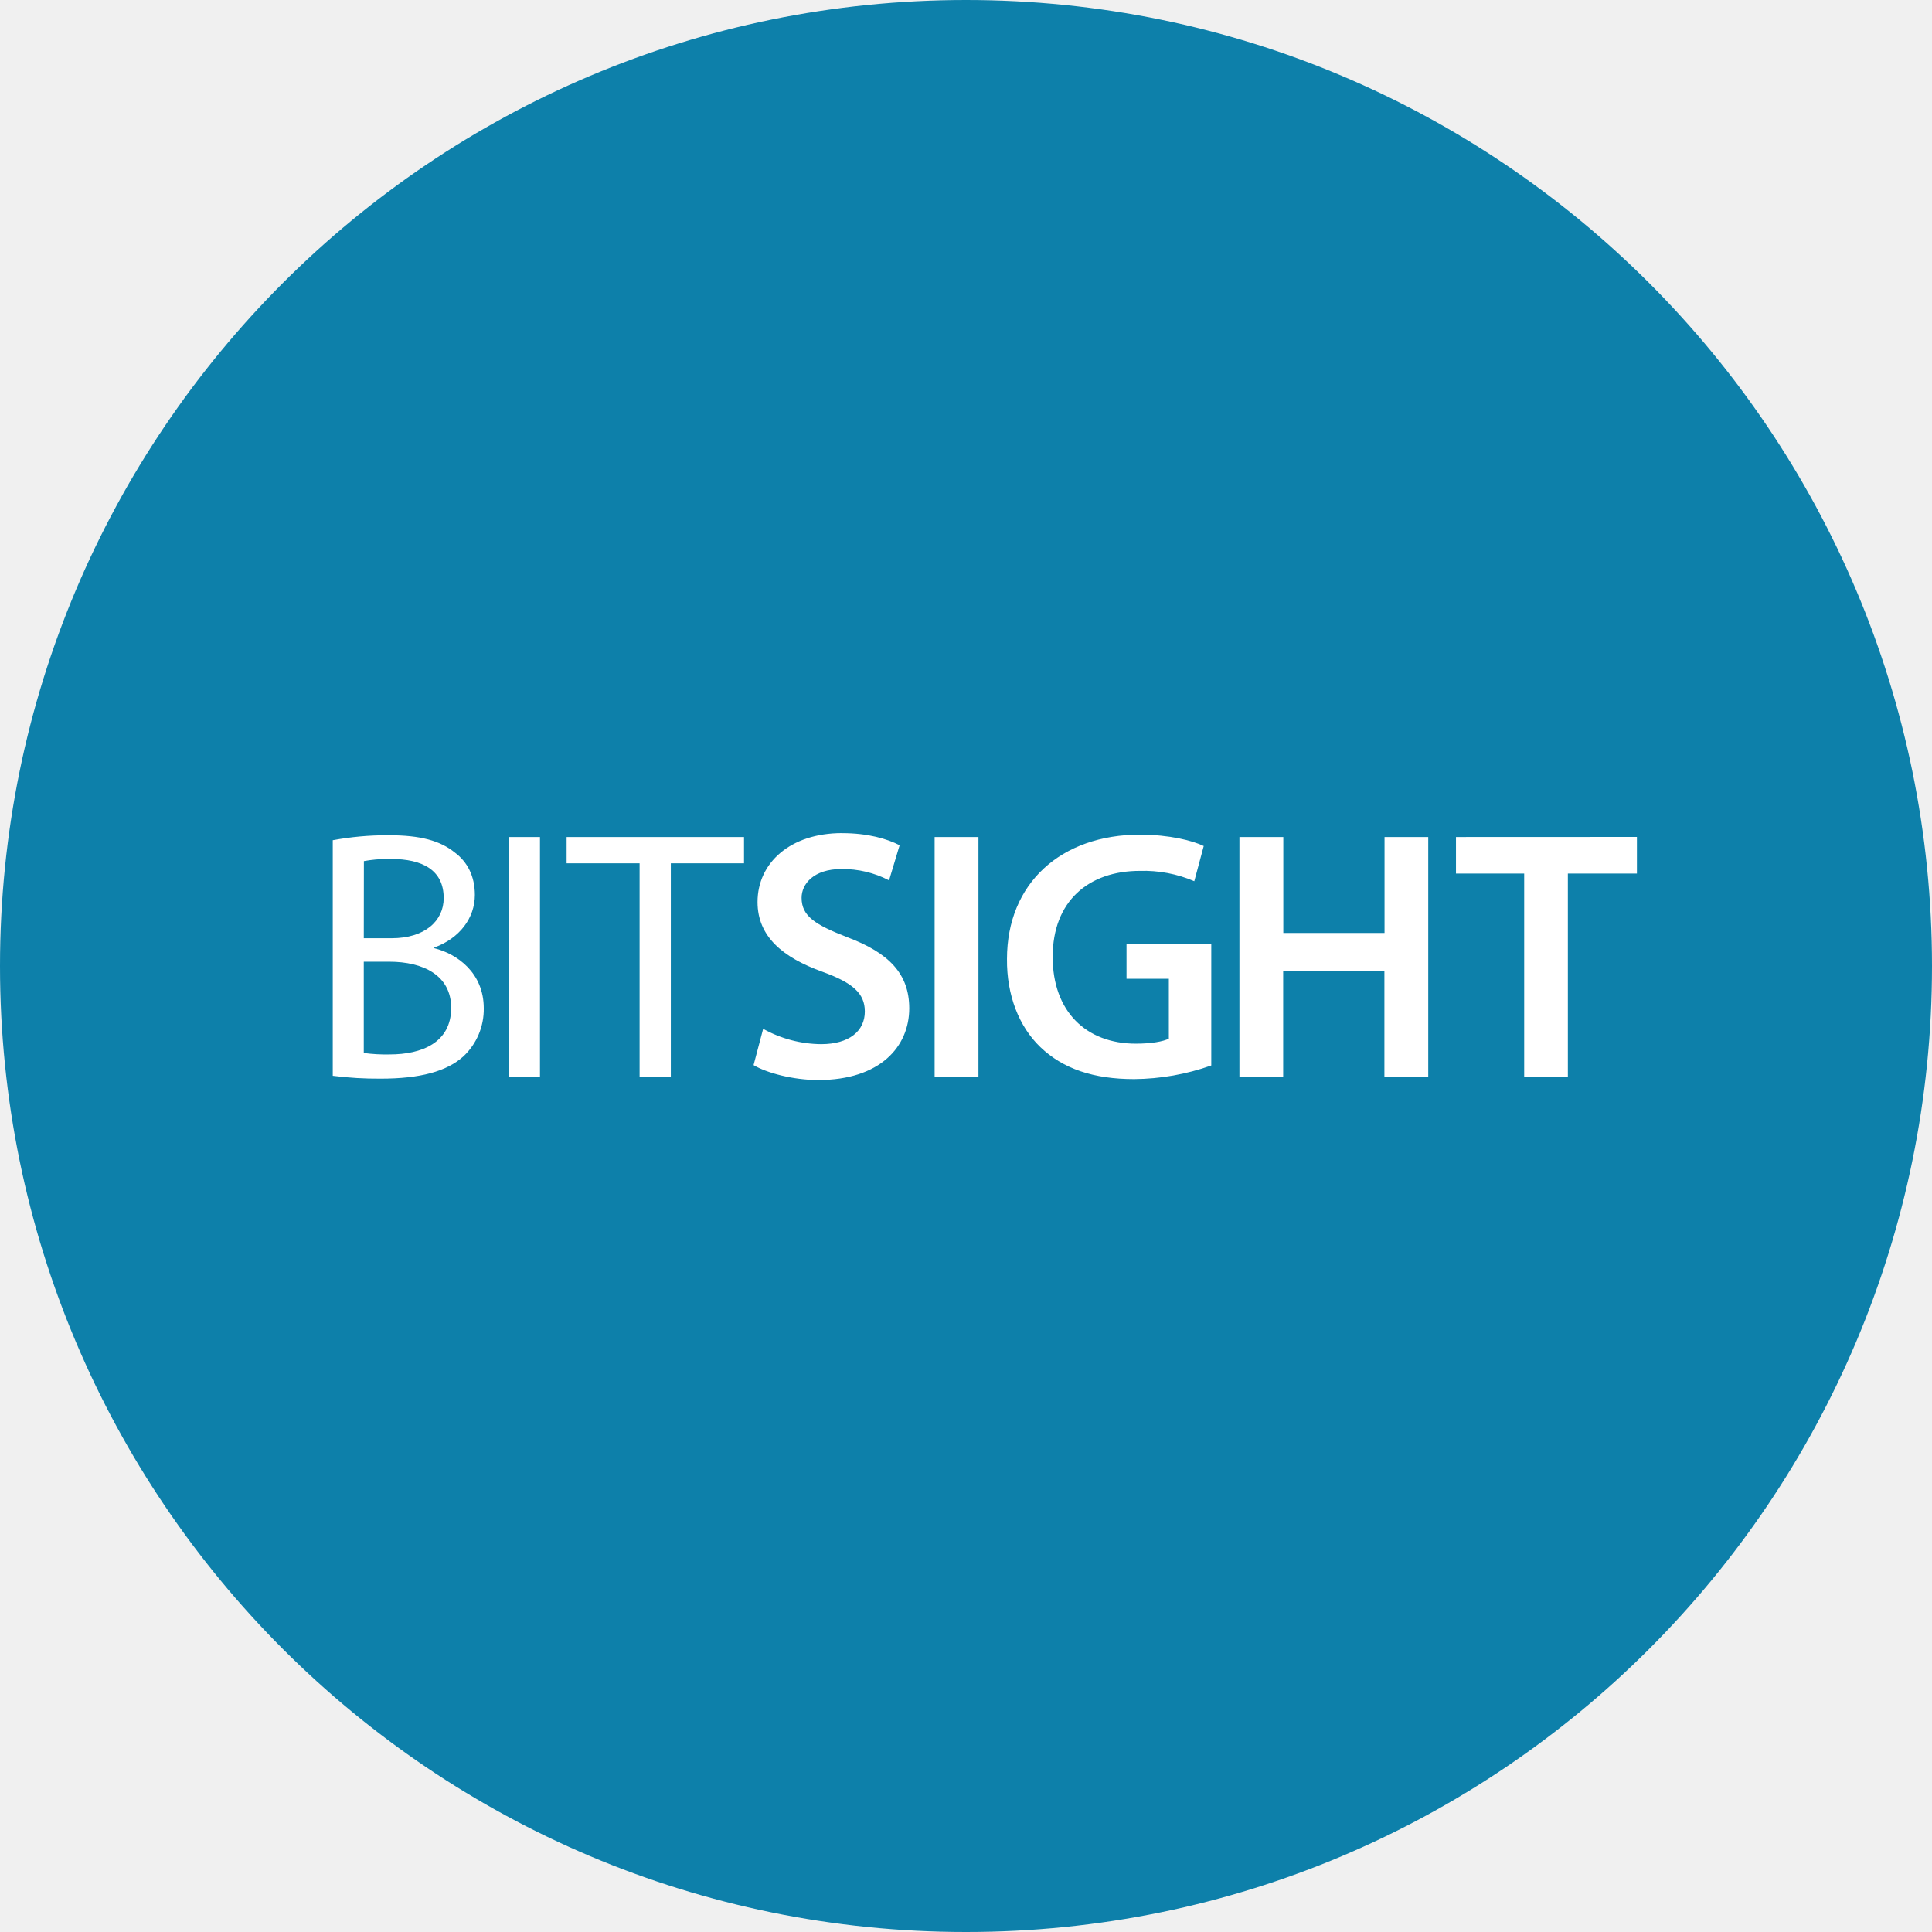
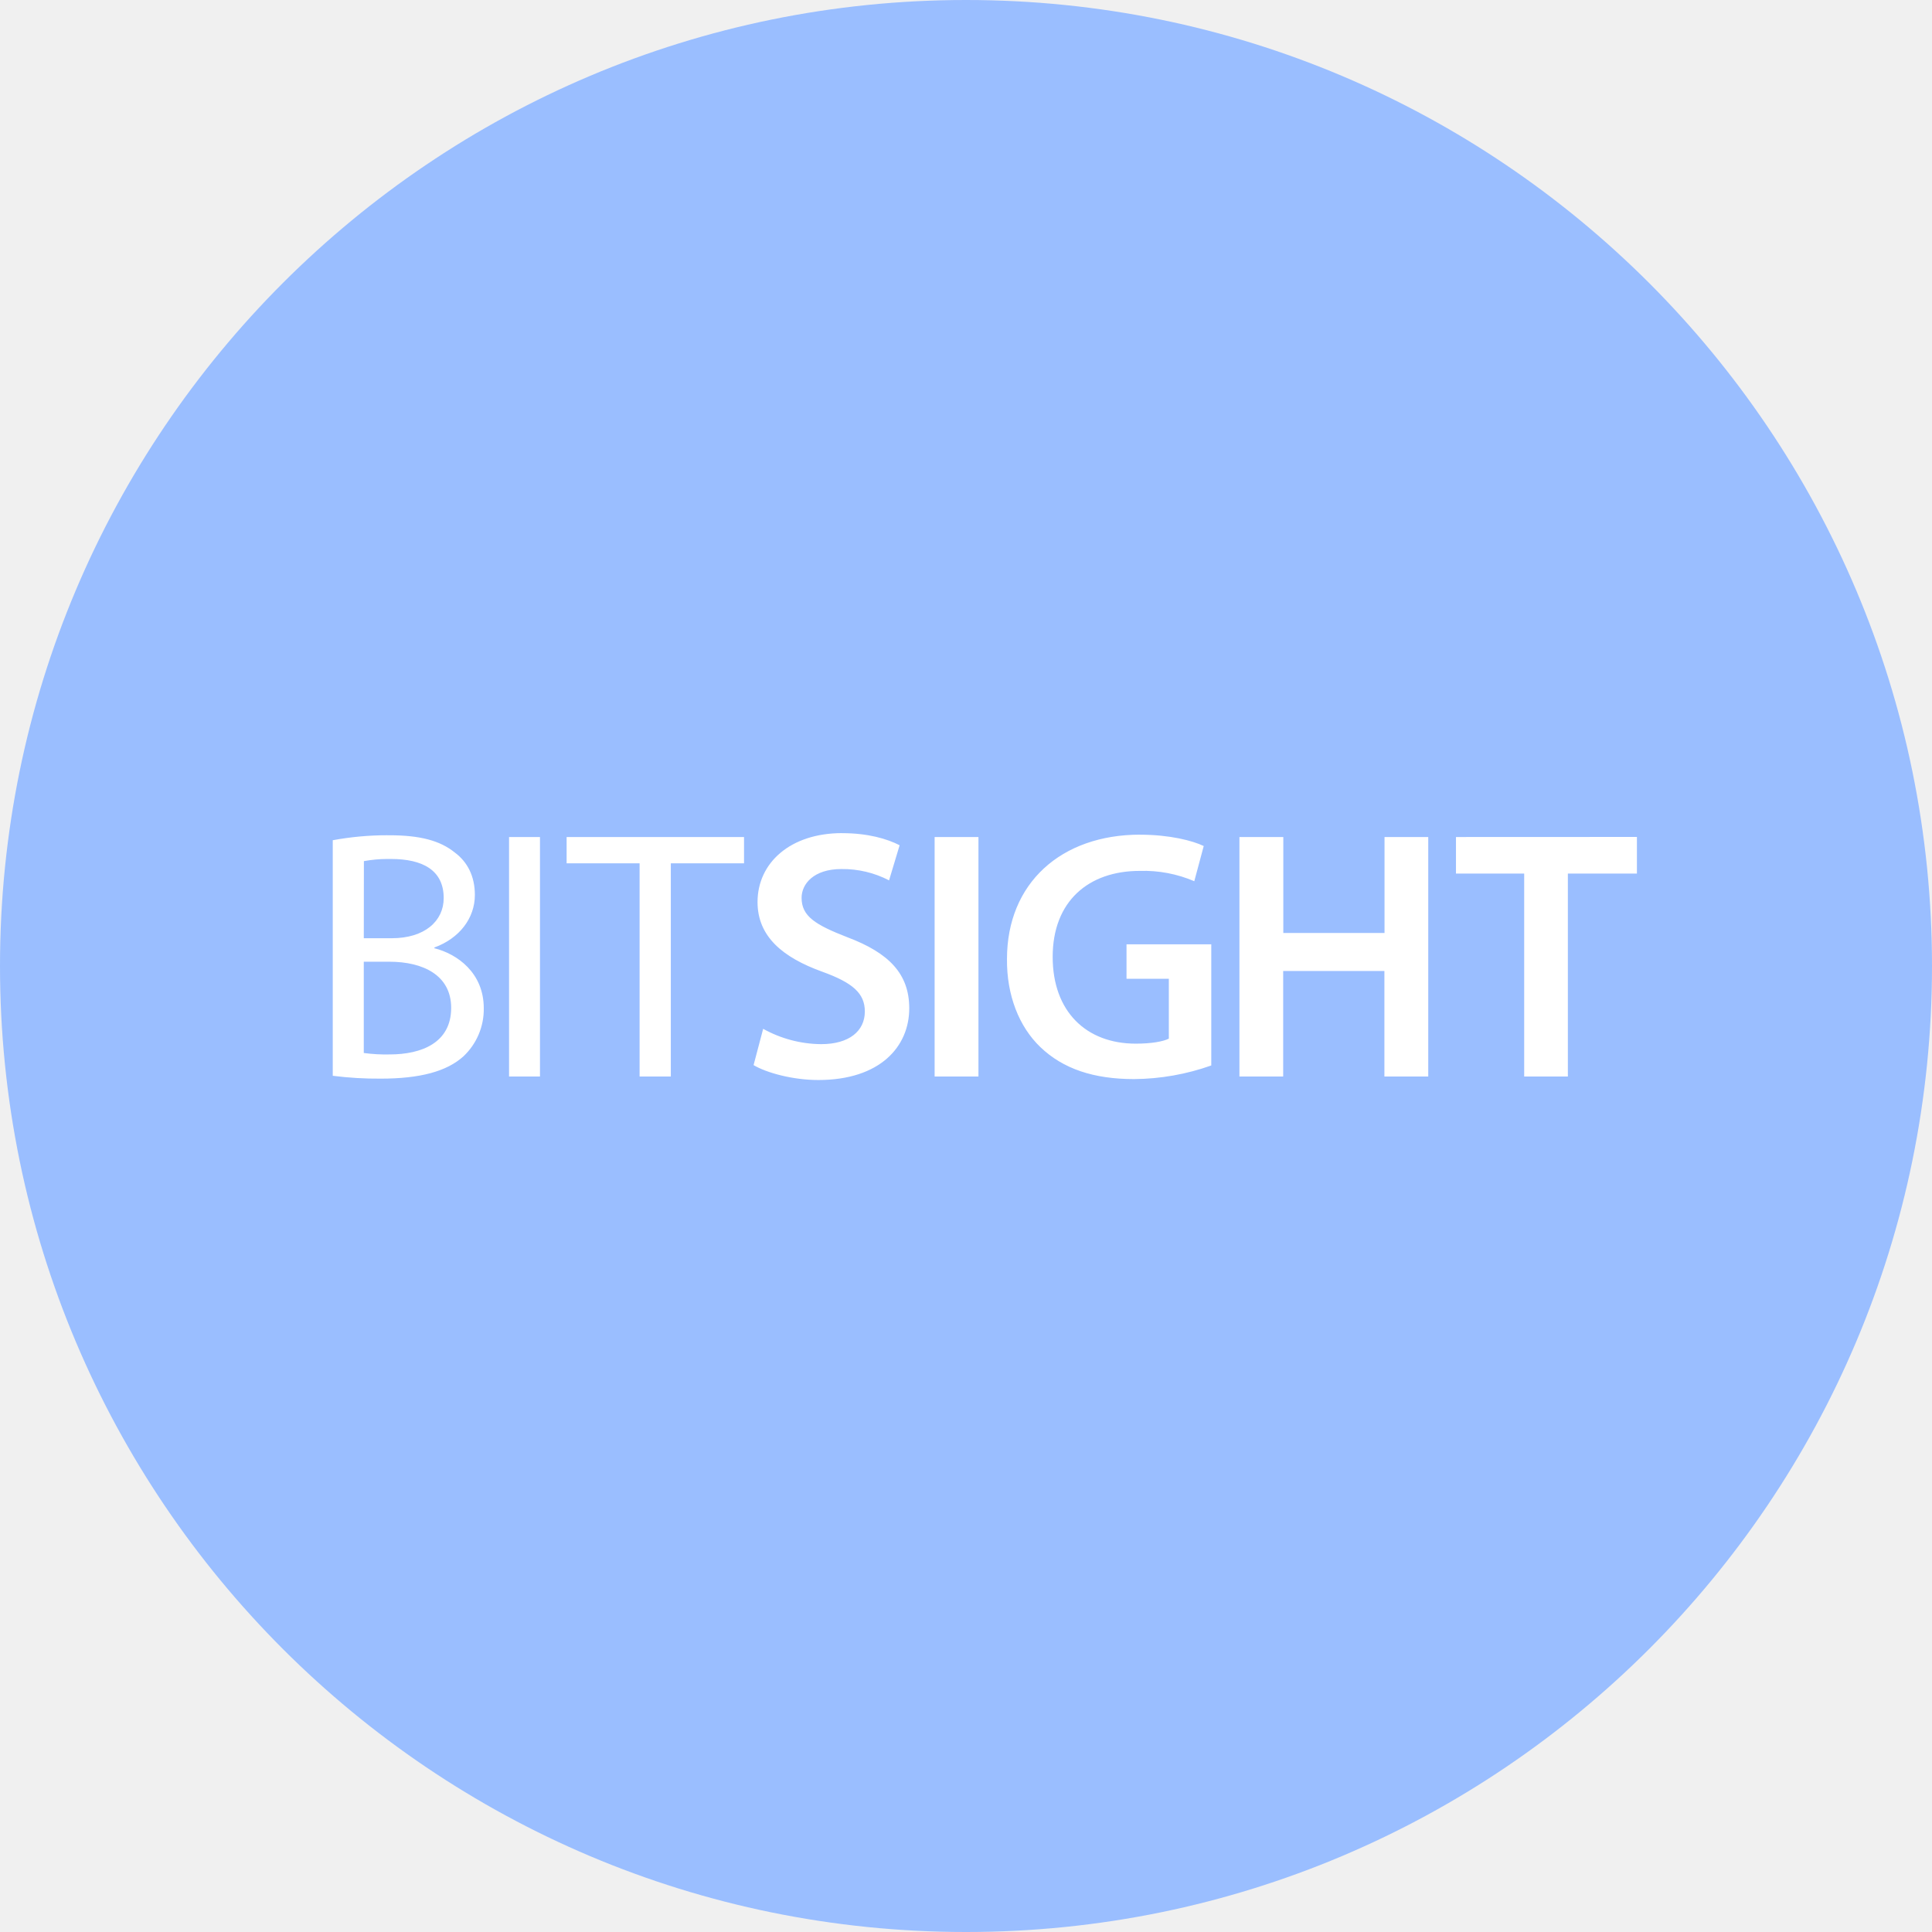
- <svg xmlns="http://www.w3.org/2000/svg" viewBox="0 0 1024 1024">
-   <circle cx="512" cy="512" r="512" style="fill:#0d80aa" />
-   <path d="M446.32 441.57c-27.5 0-44.81 15.81-44.81 36.53 0 18.28 13.37 29.38 34.29 36.92 16.19 5.85 22.58 11.48 22.58 21.08 0 10.36-8.28 17.32-23.15 17.32a64.21 64.21 0 0 1-30.68-8.09h-.07l-5.07 19.2c7 4.15 20.93 7.9 34.29 7.9 32.77 0 48.22-17.7 48.22-38 0-18.26-10.74-29.36-32.75-37.65-17-6.61-24.31-11.12-24.31-20.92 0-7.34 6.41-15.25 21.1-15.25a53.36 53.36 0 0 1 25.26 6l5.6-18.61c-6.59-3.39-16.77-6.41-30.5-6.41Zm158 .81c-42 0-70.6 25.79-70.6 65.92-.18 19.18 6.39 35.86 17.7 46.69 12.05 11.53 28.24 16.95 49.72 16.95a125.17 125.17 0 0 0 40.86-7.22v-64.21h-44.92v18.26h22.43v31.74c-3.07 1.52-9.22 2.65-17.5 2.65-26.37 0-44.07-17.09-44.07-46 0-29.56 19.08-45.57 46.15-45.57a68.27 68.27 0 0 1 28.91 5.47l5-18.65c-5.85-2.83-18.08-6-33.73-6Zm-399 .32a158.11 158.11 0 0 0-28.95 2.64v124.85a190.56 190.56 0 0 0 25.43 1.51c20.7 0 35-3.77 43.89-11.87a34.29 34.29 0 0 0 10.72-25.43c0-18.82-14.11-28.8-26.19-31.82v-.38c13.39-4.89 21.47-15.63 21.47-27.86 0-10-4-17.52-10.54-22.41-7.9-6.41-18.46-9.22-34.85-9.22h-1Zm95 .94v13.93H339v113h16.55v-113h38.8v-13.92Zm356.6 0v126.93h23.19v-55.93h53.65v55.93H757V443.65h-23.17v50.84h-53.65v-50.84Zm114.78 0V463h36.15v107.57H831V463h36.6v-19.4Zm-501.89 0v126.93h16.39V443.65Zm225.56 0v126.93h23.23V443.65Zm-290.08 11.64h2c16.57 0 27.88 5.83 27.88 20.72 0 12.25-10.18 21.28-27.5 21.28h-14.85l.05-40.87a70.74 70.74 0 0 1 12.42-1.14Zm-12.48 54.45h13.55c17.88 0 32.77 7.15 32.77 24.47 0 18.46-15.63 24.67-32.59 24.67a87.94 87.94 0 0 1-13.73-.76Z" style="fill:#fff" />
+ <svg xmlns="http://www.w3.org/2000/svg" version="1.1" viewBox="0 0 1024 1024">
+   <circle cx="512" cy="512" r="512" fill="#9abeff" />
+   <path d="M446.32 441.57c-27.5 0-44.81 15.81-44.81 36.53 0 18.28 13.37 29.38 34.29 36.92 16.19 5.85 22.58 11.48 22.58 21.08 0 10.36-8.28 17.32-23.15 17.32a64.21 64.21 0 0 1-30.68-8.09h-.07l-5.07 19.2c7 4.15 20.93 7.9 34.29 7.9 32.77 0 48.22-17.7 48.22-38 0-18.26-10.74-29.36-32.75-37.65-17-6.61-24.31-11.12-24.31-20.92 0-7.34 6.41-15.25 21.1-15.25a53.36 53.36 0 0 1 25.26 6l5.6-18.61c-6.59-3.39-16.77-6.41-30.5-6.41Zm158 .81c-42 0-70.6 25.79-70.6 65.92-.18 19.18 6.39 35.86 17.7 46.69 12.05 11.53 28.24 16.95 49.72 16.95a125.17 125.17 0 0 0 40.86-7.22v-64.21h-44.92v18.26h22.43v31.74c-3.07 1.52-9.22 2.65-17.5 2.65-26.37 0-44.07-17.09-44.07-46 0-29.56 19.08-45.57 46.15-45.57a68.27 68.27 0 0 1 28.91 5.47l5-18.65c-5.85-2.83-18.08-6-33.73-6Zm-399 .32a158.11 158.11 0 0 0-28.95 2.64v124.85a190.56 190.56 0 0 0 25.43 1.51c20.7 0 35-3.77 43.89-11.87a34.29 34.29 0 0 0 10.72-25.43c0-18.82-14.11-28.8-26.19-31.82v-.38c13.39-4.89 21.47-15.63 21.47-27.86 0-10-4-17.52-10.54-22.41-7.9-6.41-18.46-9.22-34.85-9.22h-1Zm95 .94v13.93H339v113h16.55v-113h38.8v-13.92Zm356.6 0v126.93h23.19v-55.93h53.65v55.93H757V443.65h-23.17v50.84h-53.65v-50.84Zm114.78 0V463h36.15v107.57H831V463h36.6v-19.4Zm-501.89 0v126.93h16.39V443.65Zm225.56 0v126.93h23.23V443.65Zm-290.08 11.64h2c16.57 0 27.88 5.83 27.88 20.72 0 12.25-10.18 21.28-27.5 21.28h-14.85l.05-40.87a70.74 70.74 0 0 1 12.42-1.14Zm-12.48 54.45h13.55c17.88 0 32.77 7.15 32.77 24.47 0 18.46-15.63 24.67-32.59 24.67a87.94 87.94 0 0 1-13.73-.76Z" fill="#fff" />
</svg>
